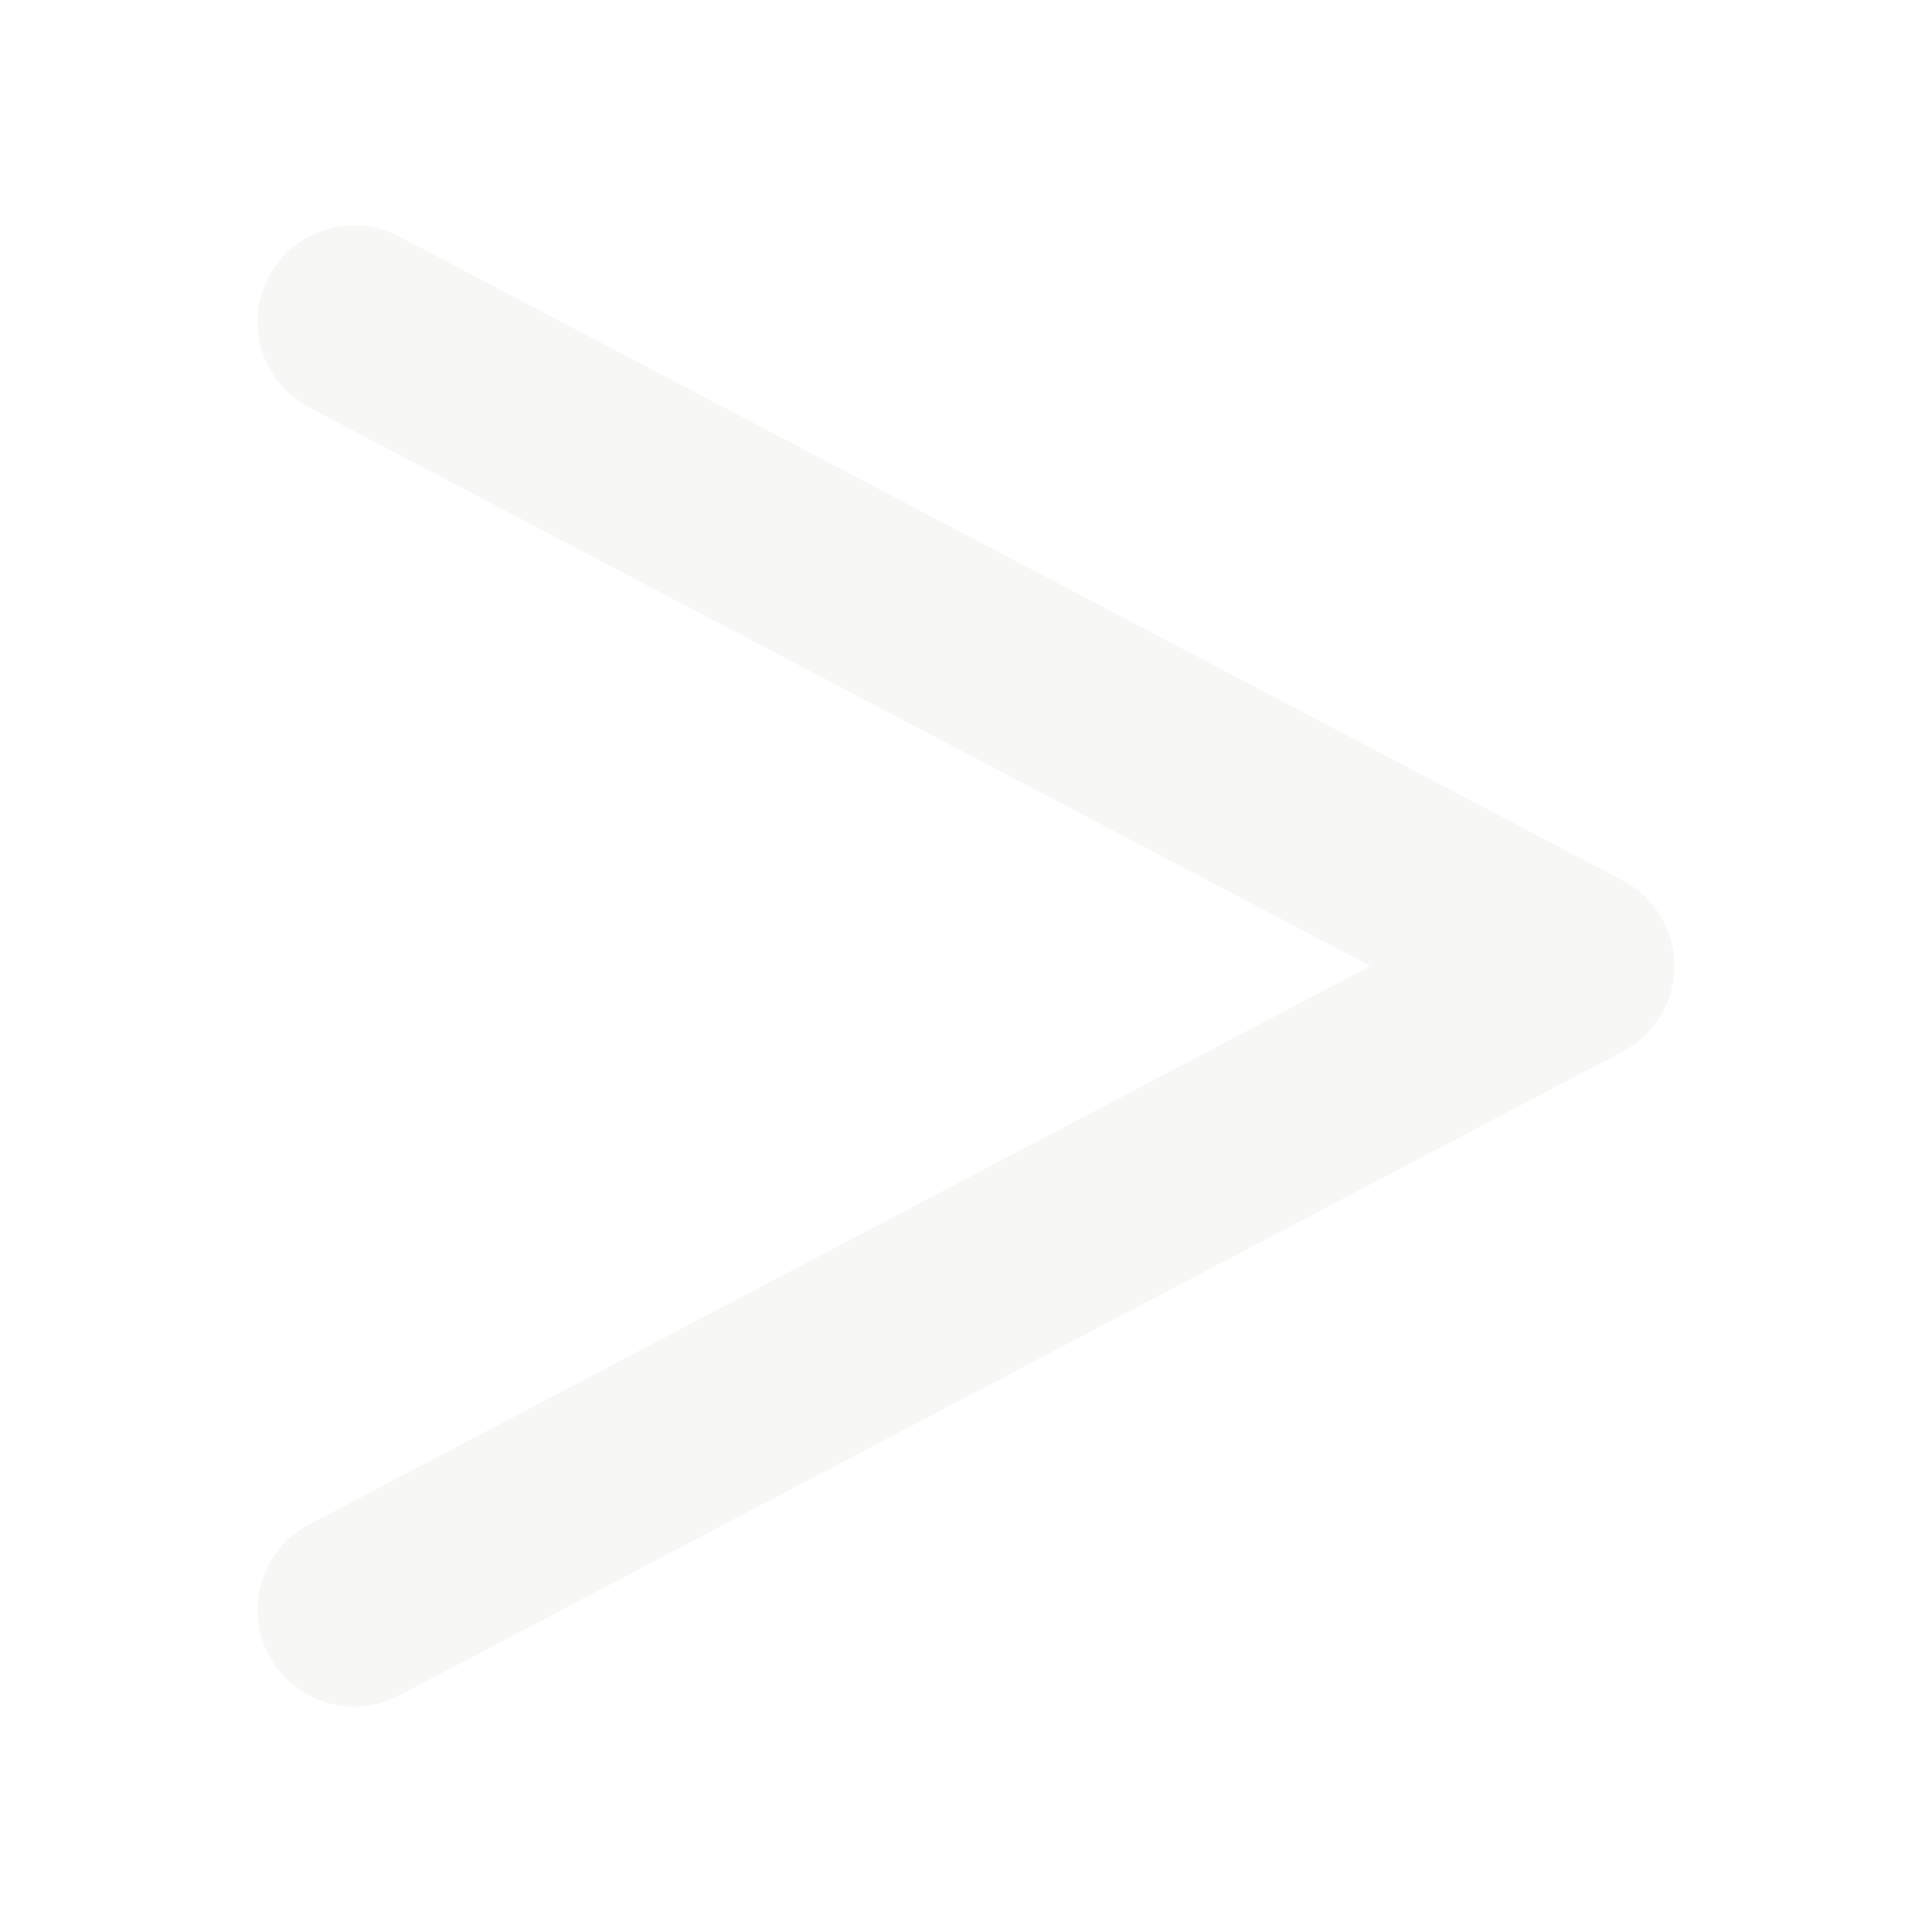
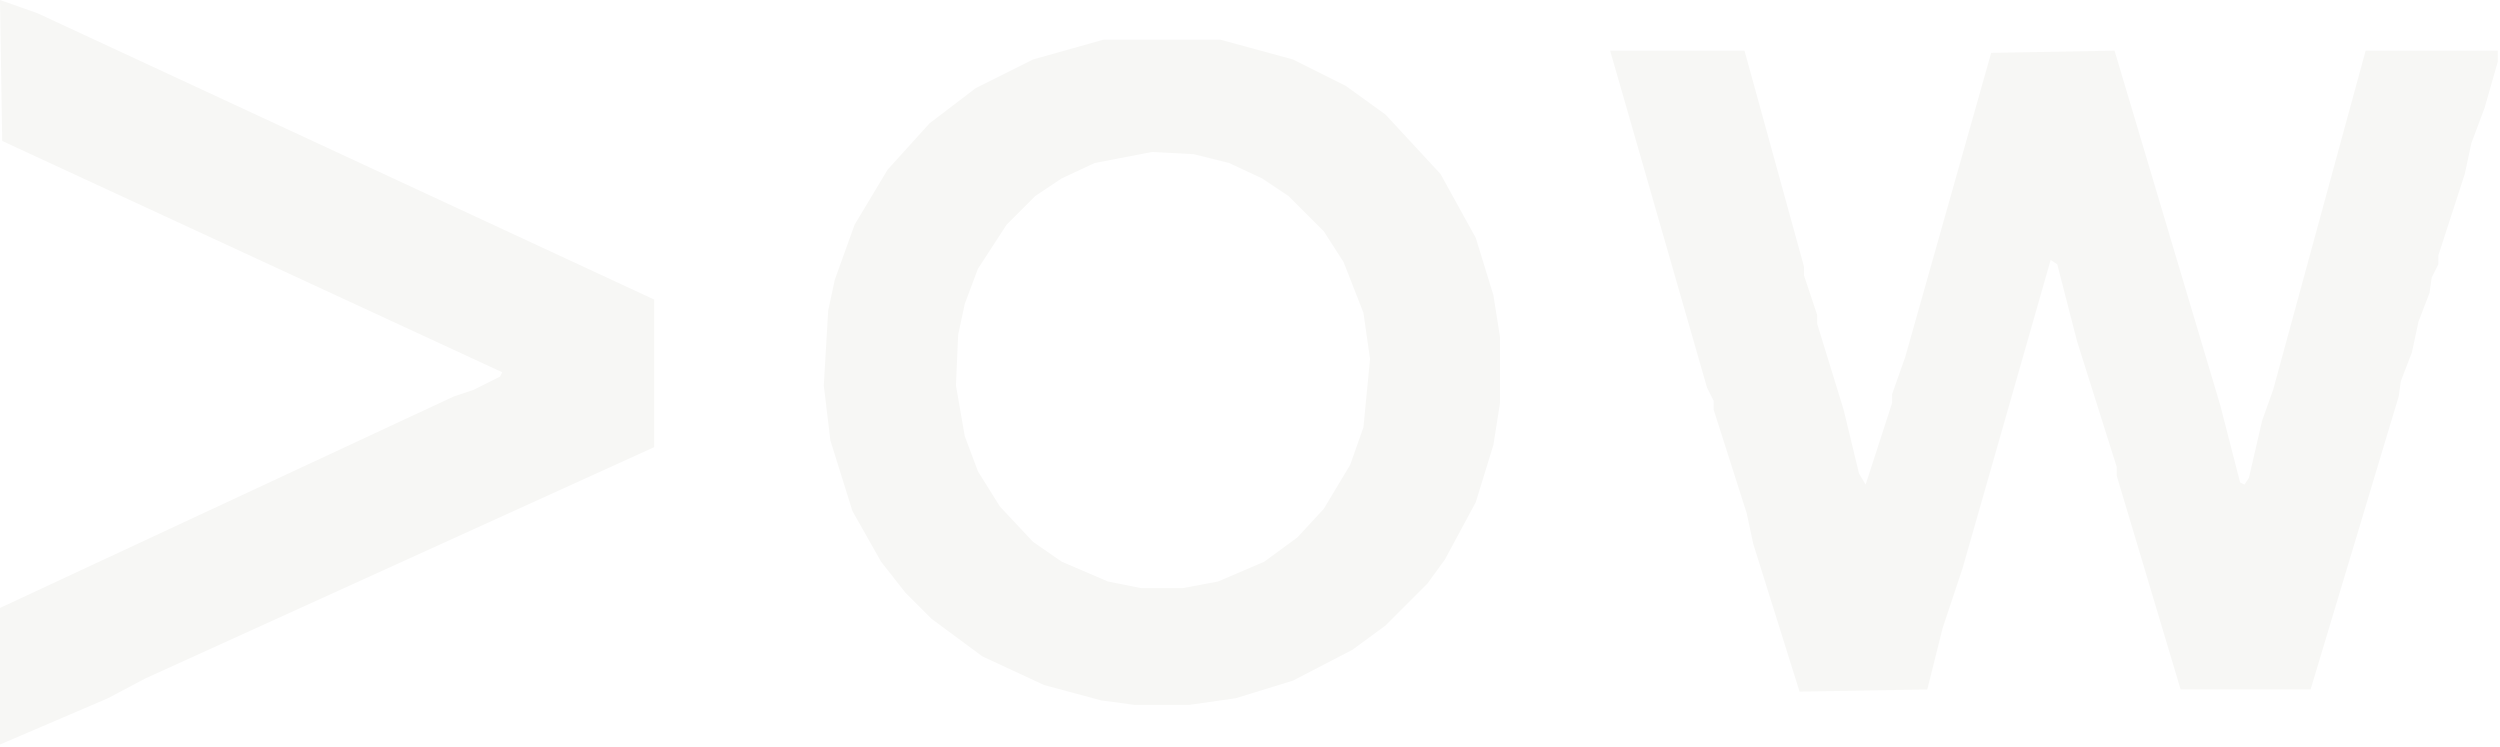
- <svg xmlns="http://www.w3.org/2000/svg" viewBox="0 0 120 120" role="img" aria-label="VOW">
-   <path d="M22 20 L98 60 L22 100" fill="none" stroke="#F7F7F5" stroke-width="12" stroke-linecap="round" stroke-linejoin="round" />
+ <svg xmlns="http://www.w3.org/2000/svg" viewBox="0 0 1135 339" role="img" aria-label="VOW">
+   <g fill="#F7F7F5" fill-rule="evenodd">
+     <path d="M 731,23 775,176 778,182 778,186 793,233 796,247 817,314 875,313 882,285 891,258 931,118 934,120 943,155 961,212 961,216 990,313 1049,313 1089,180 1090,173 1095,160 1098,146 1103,133 1104,126 1107,120 1107,116 1119,79 1122,65 1128,49 1134,28 1134,23 1074,23 1032,177 1027,191 1021,217 1019,220 1017,219 1008,184 960,23 904,24 865,162 859,179 859,183 847,220 844,215 837,186 825,147 825,143 819,125 819,121 792,23 Z" />
+     <path d="M 501,18 469,27 443,40 422,56 403,77 388,102 379,127 376,141 374,175 377,200 387,232 400,255 411,269 423,281 446,298 474,311 500,318 515,320 540,320 561,317 587,309 614,295 629,284 648,265 656,254 670,228 678,202 681,183 681,153 678,134 670,108 654,79 629,52 611,39 587,27 554,18 Z M 523,69 542,70 558,74 573,81 585,89 601,105 610,119 619,142 622,163 619,194 613,211 601,231 589,244 574,255 553,264 537,267 518,267 503,264 482,255 469,246 454,230 444,214 438,198 434,175 435,152 438,138 444,122 457,102 470,89 482,81 497,74 Z" />
+     <path d="M 0,0 1,64 228,169 227,171 215,177 206,180 0,276 0,338 49,317 66,308 297,203 297,136 17,6 Z" />
+   </g>
</svg>
